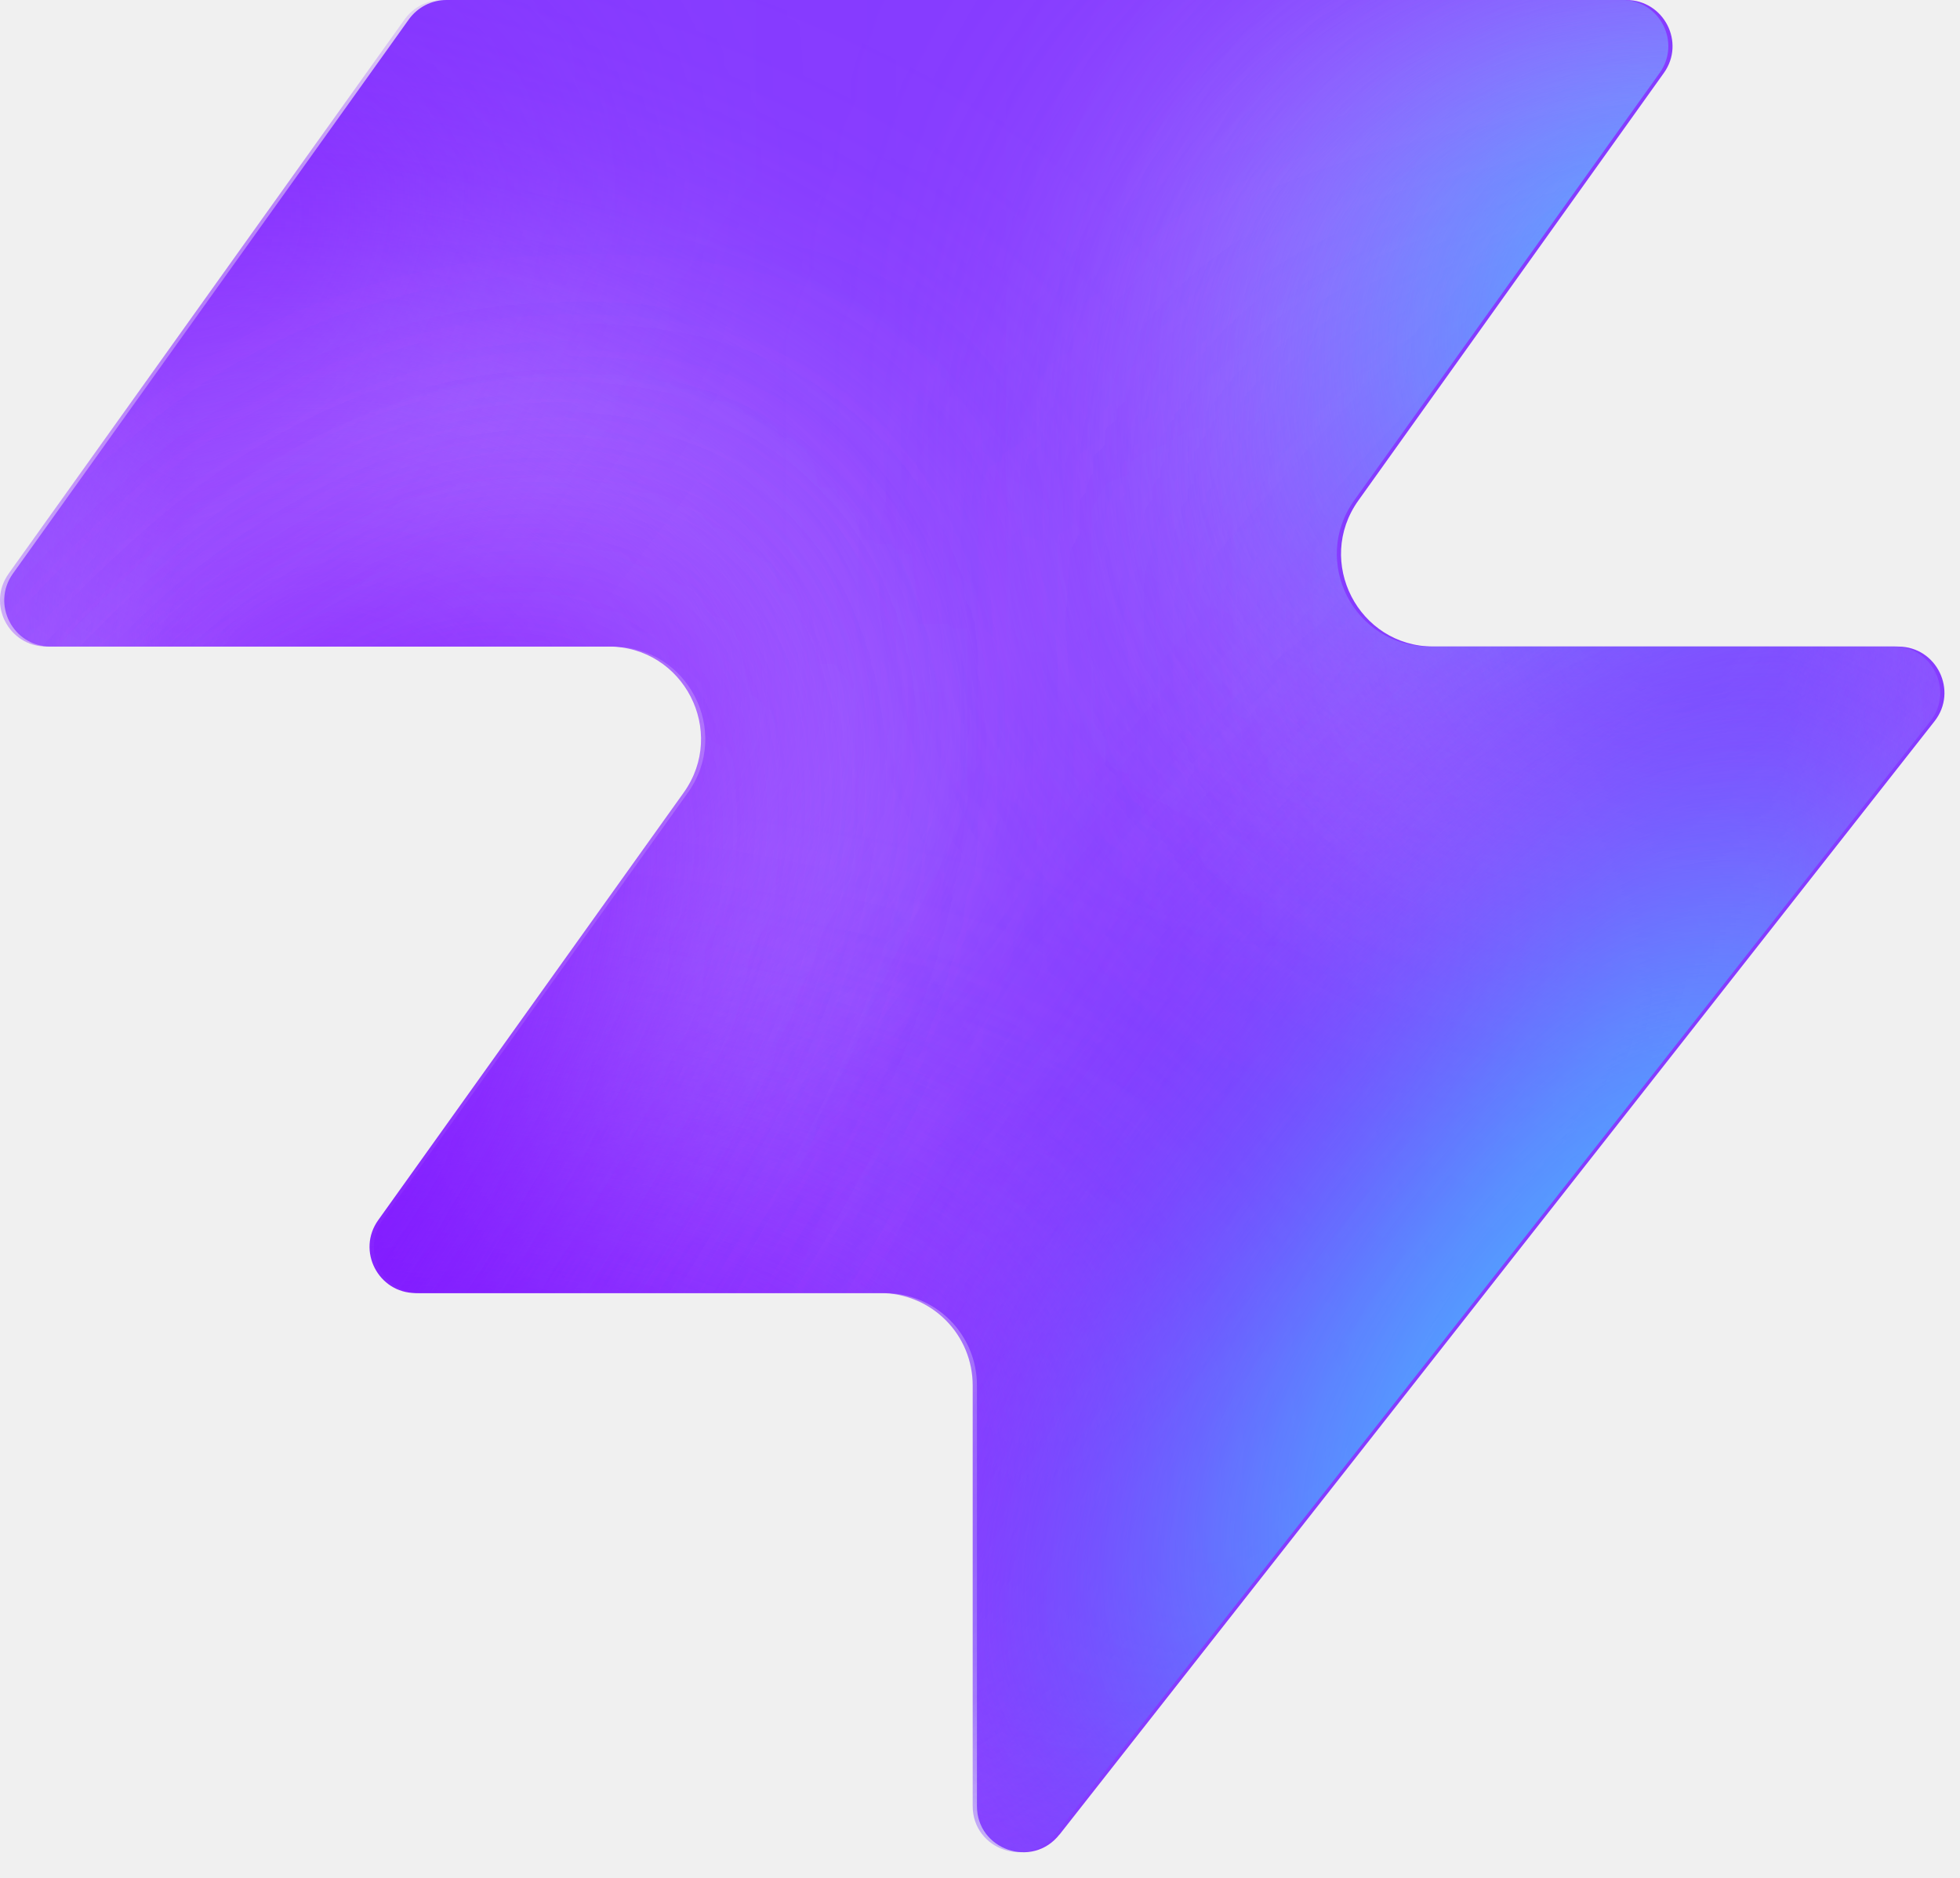
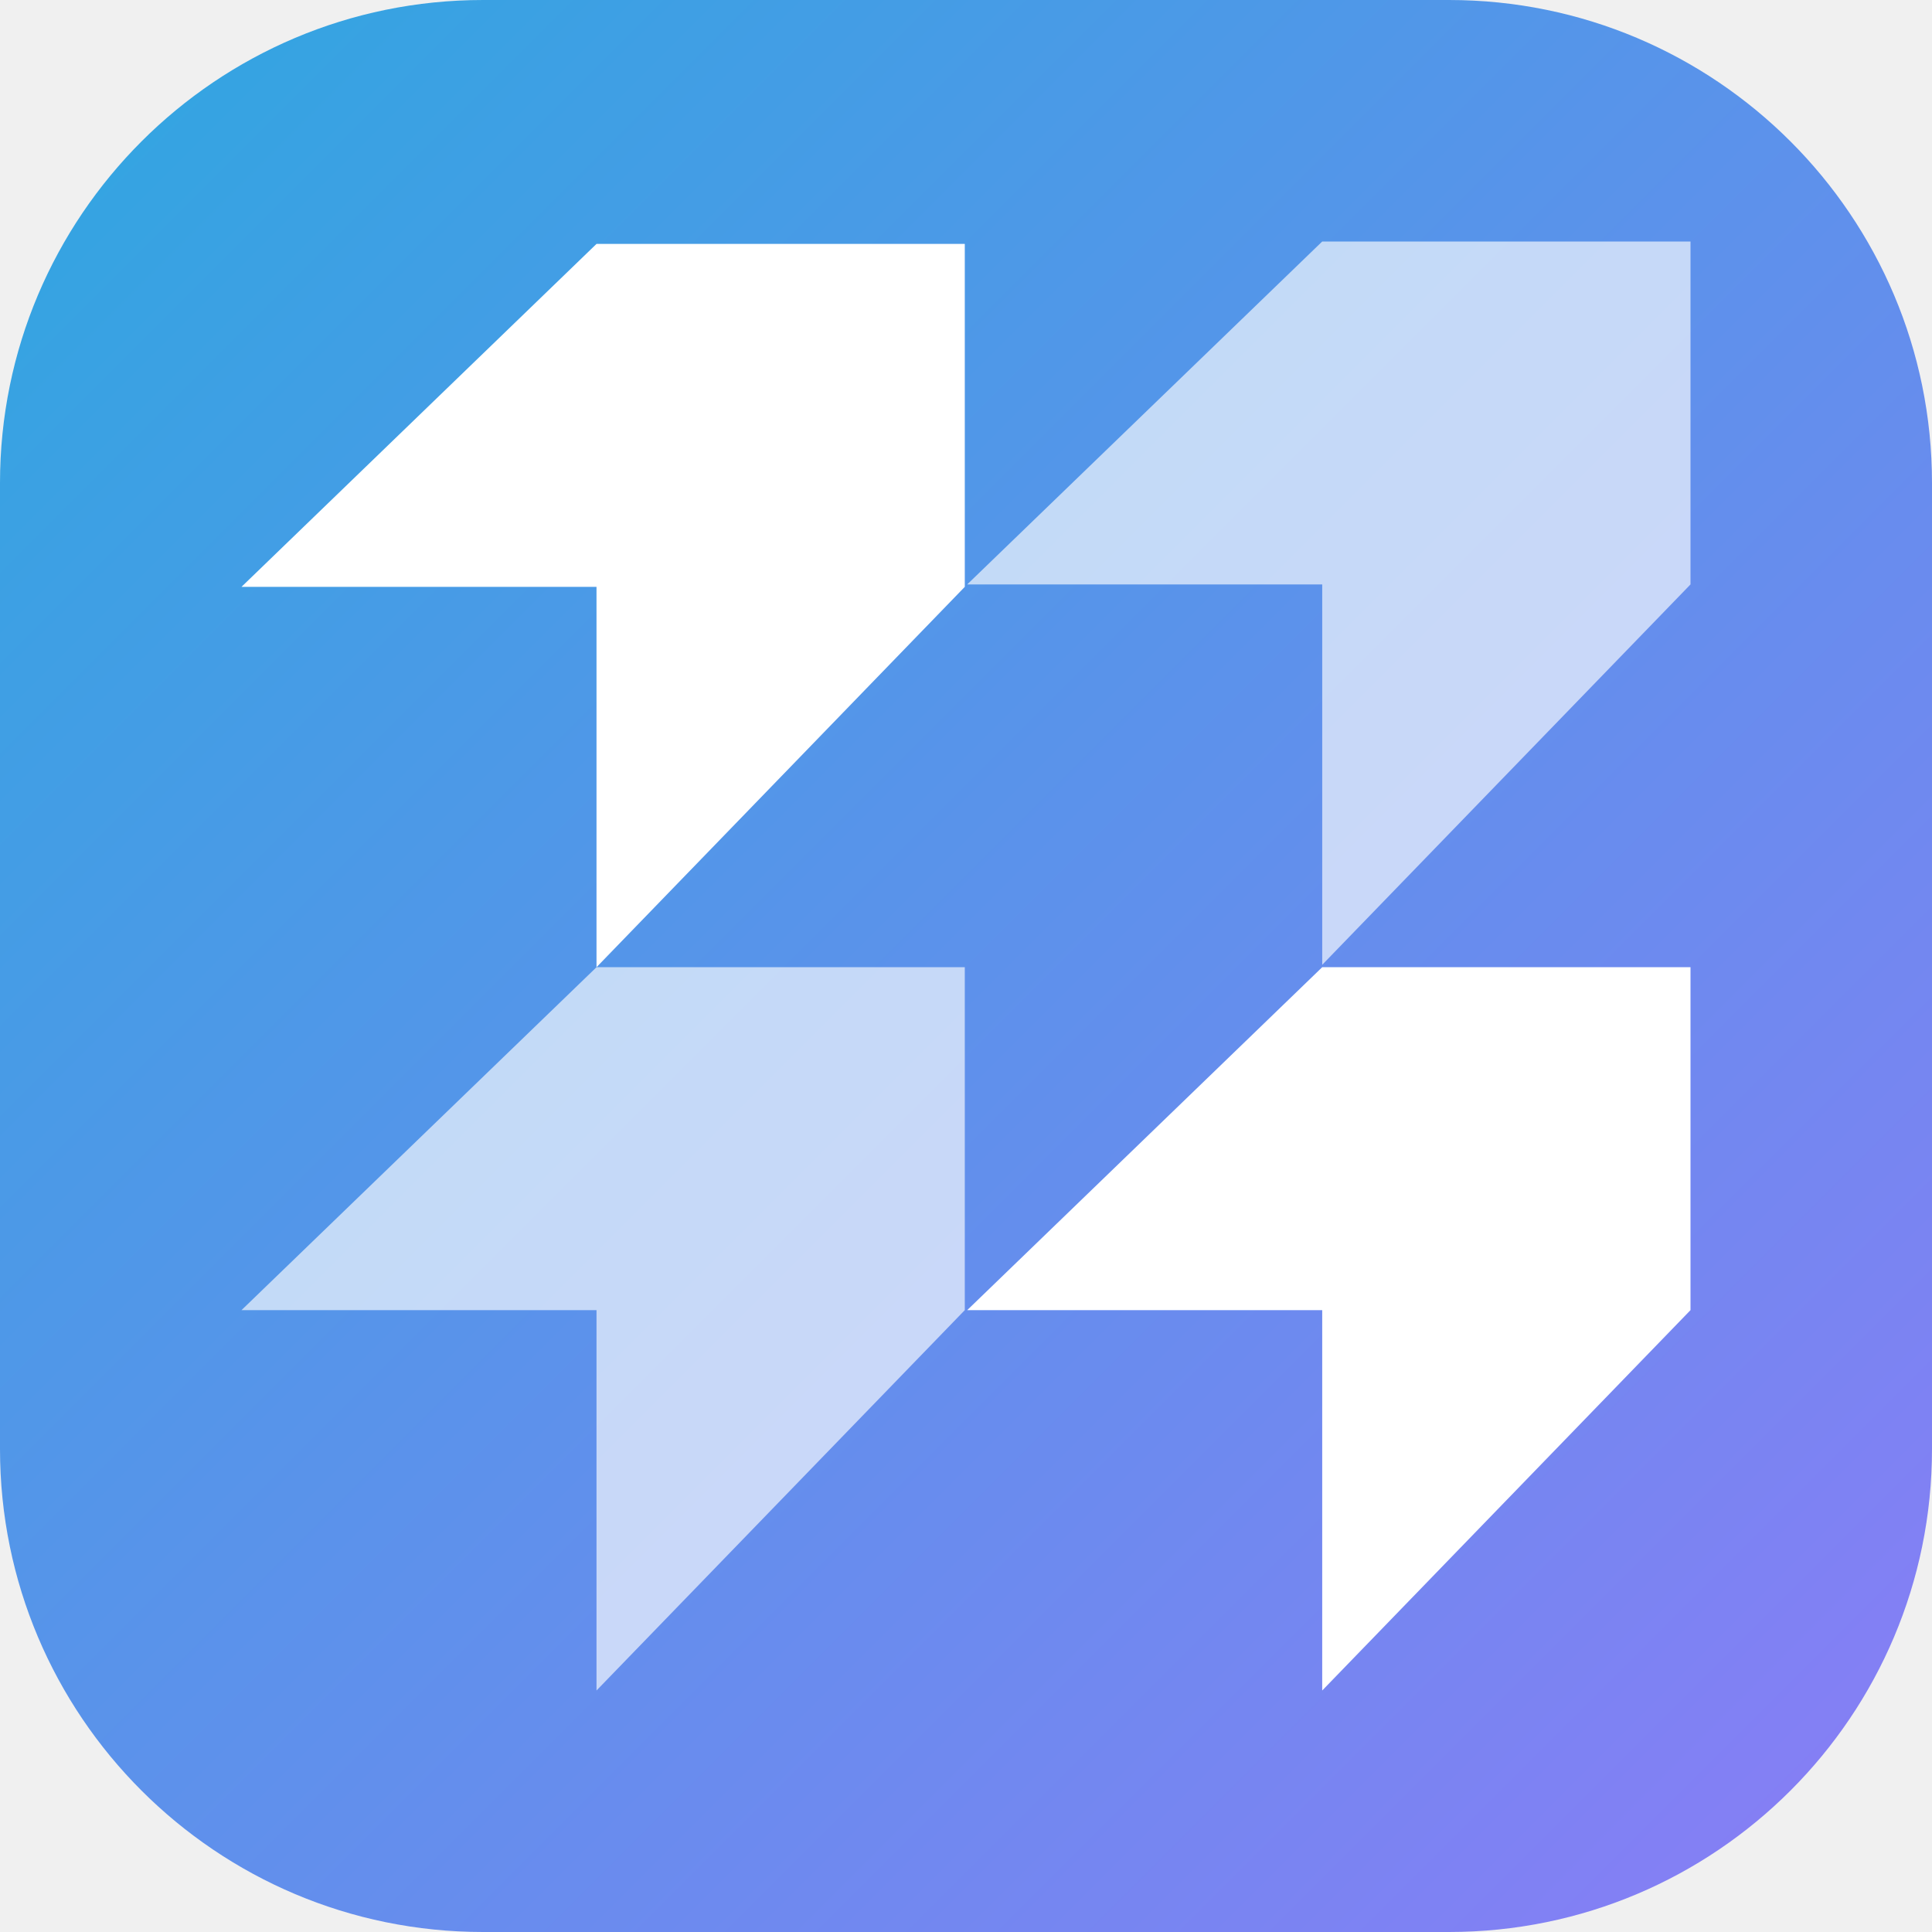
- <svg xmlns="http://www.w3.org/2000/svg" width="48" height="46" fill="none" viewBox="0 0 48 46">
-   <path fill="#863bff" d="M25.946 44.938c-.664.845-2.021.375-2.021-.698V33.937a2.26 2.26 0 0 0-2.262-2.262H10.287c-.92 0-1.456-1.04-.92-1.788l7.48-10.471c1.07-1.497 0-3.578-1.842-3.578H1.237c-.92 0-1.456-1.04-.92-1.788L10.013.474c.214-.297.556-.474.92-.474h28.894c.92 0 1.456 1.04.92 1.788l-7.48 10.471c-1.07 1.498 0 3.579 1.842 3.579h11.377c.943 0 1.473 1.088.89 1.83L25.947 44.94z" style="fill:#863bff;fill:color(display-p3 .525 .23 1);fill-opacity:1" />
-   <mask id="a" width="48" height="46" x="0" y="0" maskUnits="userSpaceOnUse" style="mask-type:alpha">
-     <path fill="#000" d="M25.842 44.938c-.664.844-2.021.375-2.021-.698V33.937a2.26 2.26 0 0 0-2.262-2.262H10.183c-.92 0-1.456-1.04-.92-1.788l7.48-10.471c1.07-1.498 0-3.579-1.842-3.579H1.133c-.92 0-1.456-1.04-.92-1.787L9.91.473c.214-.297.556-.474.92-.474h28.894c.92 0 1.456 1.04.92 1.788l-7.48 10.471c-1.07 1.498 0 3.578 1.842 3.578h11.377c.943 0 1.473 1.088.89 1.832L25.843 44.94z" style="fill:#000;fill-opacity:1" />
-   </mask>
-   <g mask="url(#a)">
-     <g filter="url(#b)">
-       <ellipse cx="5.508" cy="14.704" fill="#ede6ff" rx="5.508" ry="14.704" style="fill:#ede6ff;fill:color(display-p3 .927 .903 1);fill-opacity:1" transform="matrix(.00324 1 1 -.00324 -4.47 31.516)" />
-     </g>
-     <g filter="url(#c)">
-       <ellipse cx="10.399" cy="29.851" fill="#ede6ff" rx="10.399" ry="29.851" style="fill:#ede6ff;fill:color(display-p3 .927 .903 1);fill-opacity:1" transform="matrix(.00324 1 1 -.00324 -39.328 7.883)" />
-     </g>
-     <g filter="url(#d)">
-       <ellipse cx="5.508" cy="30.487" fill="#7e14ff" rx="5.508" ry="30.487" style="fill:#7e14ff;fill:color(display-p3 .492 .077 1);fill-opacity:1" transform="rotate(89.814 -25.913 -14.639)scale(1 -1)" />
-     </g>
-     <g filter="url(#e)">
-       <ellipse cx="5.508" cy="30.599" fill="#7e14ff" rx="5.508" ry="30.599" style="fill:#7e14ff;fill:color(display-p3 .492 .077 1);fill-opacity:1" transform="rotate(89.814 -32.644 -3.334)scale(1 -1)" />
-     </g>
-     <g filter="url(#f)">
-       <ellipse cx="5.508" cy="30.599" fill="#7e14ff" rx="5.508" ry="30.599" style="fill:#7e14ff;fill:color(display-p3 .492 .077 1);fill-opacity:1" transform="matrix(.00324 1 1 -.00324 -34.34 30.47)" />
-     </g>
-     <g filter="url(#g)">
-       <ellipse cx="14.072" cy="22.078" fill="#ede6ff" rx="14.072" ry="22.078" style="fill:#ede6ff;fill:color(display-p3 .927 .903 1);fill-opacity:1" transform="rotate(93.35 24.506 48.493)scale(-1 1)" />
-     </g>
-     <g filter="url(#h)">
-       <ellipse cx="3.47" cy="21.501" fill="#7e14ff" rx="3.47" ry="21.501" style="fill:#7e14ff;fill:color(display-p3 .492 .077 1);fill-opacity:1" transform="rotate(89.009 28.708 47.59)scale(-1 1)" />
-     </g>
-     <g filter="url(#i)">
-       <ellipse cx="3.47" cy="21.501" fill="#7e14ff" rx="3.47" ry="21.501" style="fill:#7e14ff;fill:color(display-p3 .492 .077 1);fill-opacity:1" transform="rotate(89.009 28.708 47.59)scale(-1 1)" />
-     </g>
-     <g filter="url(#j)">
-       <ellipse cx=".387" cy="8.972" fill="#7e14ff" rx="4.407" ry="29.108" style="fill:#7e14ff;fill:color(display-p3 .492 .077 1);fill-opacity:1" transform="rotate(39.51 .387 8.972)" />
-     </g>
-     <g filter="url(#k)">
-       <ellipse cx="47.523" cy="-6.092" fill="#7e14ff" rx="4.407" ry="29.108" style="fill:#7e14ff;fill:color(display-p3 .492 .077 1);fill-opacity:1" transform="rotate(37.892 47.523 -6.092)" />
-     </g>
-     <g filter="url(#l)">
-       <ellipse cx="41.412" cy="6.333" fill="#47bfff" rx="5.971" ry="9.665" style="fill:#47bfff;fill:color(display-p3 .28 .748 1);fill-opacity:1" transform="rotate(37.892 41.412 6.333)" />
-     </g>
-     <g filter="url(#m)">
-       <ellipse cx="-1.879" cy="38.332" fill="#7e14ff" rx="4.407" ry="29.108" style="fill:#7e14ff;fill:color(display-p3 .492 .077 1);fill-opacity:1" transform="rotate(37.892 -1.88 38.332)" />
-     </g>
-     <g filter="url(#n)">
-       <ellipse cx="-1.879" cy="38.332" fill="#7e14ff" rx="4.407" ry="29.108" style="fill:#7e14ff;fill:color(display-p3 .492 .077 1);fill-opacity:1" transform="rotate(37.892 -1.88 38.332)" />
-     </g>
-     <g filter="url(#o)">
-       <ellipse cx="35.651" cy="29.907" fill="#7e14ff" rx="4.407" ry="29.108" style="fill:#7e14ff;fill:color(display-p3 .492 .077 1);fill-opacity:1" transform="rotate(37.892 35.651 29.907)" />
-     </g>
-     <g filter="url(#p)">
-       <ellipse cx="38.418" cy="32.4" fill="#47bfff" rx="5.971" ry="15.297" style="fill:#47bfff;fill:color(display-p3 .28 .748 1);fill-opacity:1" transform="rotate(37.892 38.418 32.4)" />
-     </g>
+ <svg xmlns="http://www.w3.org/2000/svg" width="32" height="32" viewBox="0 0 32 32">
+   <defs>
+     <linearGradient id="g" x1="0" y1="0" x2="1" y2="1">
+       <stop offset="0%" stop-color="#2ea7e0" />
+       <stop offset="100%" stop-color="#8b7cf6" />
+     </linearGradient>
+   </defs>
+   <rect width="32" height="32" rx="8" fill="url(#g)" />
+   <g transform="translate(4,4)">
+     <path d="M5.88 0.04L0 5.72H5.88V12.02L11.98 5.72V0.04H5.88Z" fill="#fff" />
+     <path d="M17.9 0L12.02 5.68H17.9V11.98L24 5.68V0H17.9Z" fill="#fff" fill-opacity="0.65" />
+     <path d="M5.88 12.02L0 17.7H5.88V24L11.98 17.7V12.02H5.88Z" fill="#fff" fill-opacity="0.65" />
+     <path d="M17.9 12.02L12.02 17.7H17.9V24L24 17.7V12.02H17.9Z" fill="#fff" />
  </g>
-   <defs>
-     <filter id="b" width="60.045" height="41.654" x="-19.77" y="16.149" color-interpolation-filters="sRGB" filterUnits="userSpaceOnUse">
-       <feFlood flood-opacity="0" result="BackgroundImageFix" />
-       <feBlend in="SourceGraphic" in2="BackgroundImageFix" result="shape" />
-       <feGaussianBlur result="effect1_foregroundBlur_2002_17158" stdDeviation="7.659" />
-     </filter>
-     <filter id="c" width="90.34" height="51.437" x="-54.613" y="-7.533" color-interpolation-filters="sRGB" filterUnits="userSpaceOnUse">
-       <feFlood flood-opacity="0" result="BackgroundImageFix" />
-       <feBlend in="SourceGraphic" in2="BackgroundImageFix" result="shape" />
-       <feGaussianBlur result="effect1_foregroundBlur_2002_17158" stdDeviation="7.659" />
-     </filter>
-     <filter id="d" width="79.355" height="29.4" x="-49.64" y="2.03" color-interpolation-filters="sRGB" filterUnits="userSpaceOnUse">
-       <feFlood flood-opacity="0" result="BackgroundImageFix" />
-       <feBlend in="SourceGraphic" in2="BackgroundImageFix" result="shape" />
-       <feGaussianBlur result="effect1_foregroundBlur_2002_17158" stdDeviation="4.596" />
-     </filter>
-     <filter id="e" width="79.579" height="29.4" x="-45.045" y="20.029" color-interpolation-filters="sRGB" filterUnits="userSpaceOnUse">
-       <feFlood flood-opacity="0" result="BackgroundImageFix" />
-       <feBlend in="SourceGraphic" in2="BackgroundImageFix" result="shape" />
-       <feGaussianBlur result="effect1_foregroundBlur_2002_17158" stdDeviation="4.596" />
-     </filter>
-     <filter id="f" width="79.579" height="29.4" x="-43.513" y="21.178" color-interpolation-filters="sRGB" filterUnits="userSpaceOnUse">
-       <feFlood flood-opacity="0" result="BackgroundImageFix" />
-       <feBlend in="SourceGraphic" in2="BackgroundImageFix" result="shape" />
-       <feGaussianBlur result="effect1_foregroundBlur_2002_17158" stdDeviation="4.596" />
-     </filter>
-     <filter id="g" width="74.749" height="58.852" x="15.756" y="-17.901" color-interpolation-filters="sRGB" filterUnits="userSpaceOnUse">
-       <feFlood flood-opacity="0" result="BackgroundImageFix" />
-       <feBlend in="SourceGraphic" in2="BackgroundImageFix" result="shape" />
-       <feGaussianBlur result="effect1_foregroundBlur_2002_17158" stdDeviation="7.659" />
-     </filter>
-     <filter id="h" width="61.377" height="25.362" x="23.548" y="2.284" color-interpolation-filters="sRGB" filterUnits="userSpaceOnUse">
-       <feFlood flood-opacity="0" result="BackgroundImageFix" />
-       <feBlend in="SourceGraphic" in2="BackgroundImageFix" result="shape" />
-       <feGaussianBlur result="effect1_foregroundBlur_2002_17158" stdDeviation="4.596" />
-     </filter>
-     <filter id="i" width="61.377" height="25.362" x="23.548" y="2.284" color-interpolation-filters="sRGB" filterUnits="userSpaceOnUse">
-       <feFlood flood-opacity="0" result="BackgroundImageFix" />
-       <feBlend in="SourceGraphic" in2="BackgroundImageFix" result="shape" />
-       <feGaussianBlur result="effect1_foregroundBlur_2002_17158" stdDeviation="4.596" />
-     </filter>
-     <filter id="j" width="56.045" height="63.649" x="-27.636" y="-22.853" color-interpolation-filters="sRGB" filterUnits="userSpaceOnUse">
-       <feFlood flood-opacity="0" result="BackgroundImageFix" />
-       <feBlend in="SourceGraphic" in2="BackgroundImageFix" result="shape" />
-       <feGaussianBlur result="effect1_foregroundBlur_2002_17158" stdDeviation="4.596" />
-     </filter>
-     <filter id="k" width="54.814" height="64.646" x="20.116" y="-38.415" color-interpolation-filters="sRGB" filterUnits="userSpaceOnUse">
-       <feFlood flood-opacity="0" result="BackgroundImageFix" />
-       <feBlend in="SourceGraphic" in2="BackgroundImageFix" result="shape" />
-       <feGaussianBlur result="effect1_foregroundBlur_2002_17158" stdDeviation="4.596" />
-     </filter>
-     <filter id="l" width="33.541" height="35.313" x="24.641" y="-11.323" color-interpolation-filters="sRGB" filterUnits="userSpaceOnUse">
-       <feFlood flood-opacity="0" result="BackgroundImageFix" />
-       <feBlend in="SourceGraphic" in2="BackgroundImageFix" result="shape" />
-       <feGaussianBlur result="effect1_foregroundBlur_2002_17158" stdDeviation="4.596" />
-     </filter>
-     <filter id="m" width="54.814" height="64.646" x="-29.286" y="6.009" color-interpolation-filters="sRGB" filterUnits="userSpaceOnUse">
-       <feFlood flood-opacity="0" result="BackgroundImageFix" />
-       <feBlend in="SourceGraphic" in2="BackgroundImageFix" result="shape" />
-       <feGaussianBlur result="effect1_foregroundBlur_2002_17158" stdDeviation="4.596" />
-     </filter>
-     <filter id="n" width="54.814" height="64.646" x="-29.286" y="6.009" color-interpolation-filters="sRGB" filterUnits="userSpaceOnUse">
-       <feFlood flood-opacity="0" result="BackgroundImageFix" />
-       <feBlend in="SourceGraphic" in2="BackgroundImageFix" result="shape" />
-       <feGaussianBlur result="effect1_foregroundBlur_2002_17158" stdDeviation="4.596" />
-     </filter>
-     <filter id="o" width="54.814" height="64.646" x="8.244" y="-2.416" color-interpolation-filters="sRGB" filterUnits="userSpaceOnUse">
-       <feFlood flood-opacity="0" result="BackgroundImageFix" />
-       <feBlend in="SourceGraphic" in2="BackgroundImageFix" result="shape" />
-       <feGaussianBlur result="effect1_foregroundBlur_2002_17158" stdDeviation="4.596" />
-     </filter>
-     <filter id="p" width="39.409" height="43.623" x="18.713" y="10.588" color-interpolation-filters="sRGB" filterUnits="userSpaceOnUse">
-       <feFlood flood-opacity="0" result="BackgroundImageFix" />
-       <feBlend in="SourceGraphic" in2="BackgroundImageFix" result="shape" />
-       <feGaussianBlur result="effect1_foregroundBlur_2002_17158" stdDeviation="4.596" />
-     </filter>
-   </defs>
</svg>
